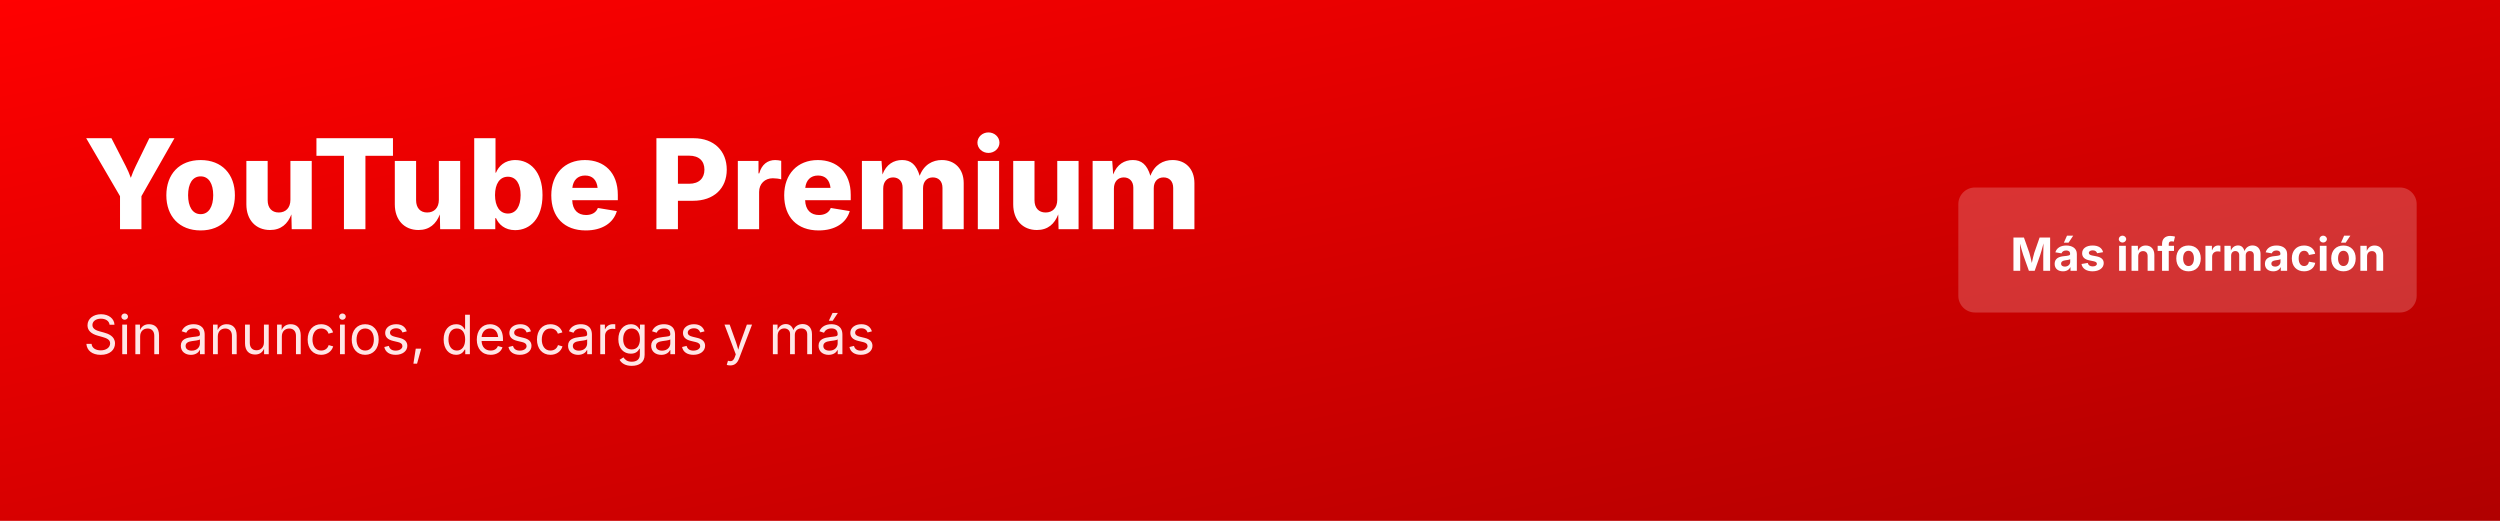
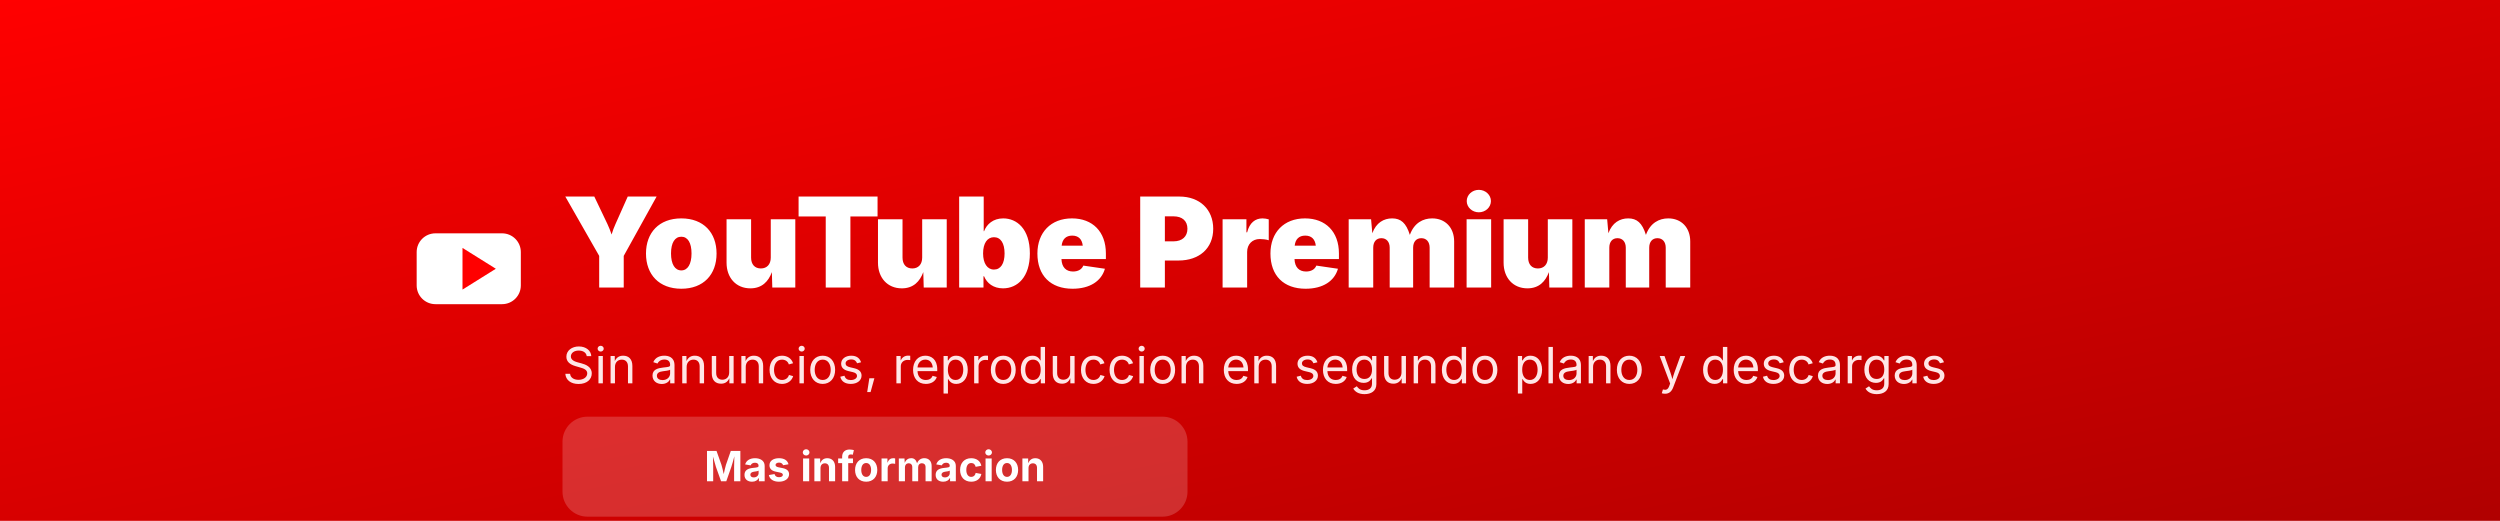
<svg xmlns="http://www.w3.org/2000/svg" width="1200" height="250" viewBox="0 0 1200 250">
  <defs>
-     <linearGradient id="g" x1="0" y1="0" x2="1" y2="1">
+     <linearGradient id="ytSup" x1="0" y1="0" x2="1" y2="1">
      <stop offset="0%" stop-color="#FF0000" />
      <stop offset="100%" stop-color="#B00000" />
    </linearGradient>
  </defs>
-   <rect width="1200" height="250" fill="url(#g)" />
-   <text x="40" y="110" font-size="60" font-family="Inter, Arial, sans-serif" fill="#ffffff" font-weight="800">YouTube Premium</text>
-   <text x="40" y="170" font-size="26" font-family="Inter, Arial, sans-serif" fill="#ffe6e6">Sin anuncios, descargas y más</text>
-   <rect x="940" y="90" rx="8" ry="8" width="220" height="60" fill="#fff" opacity="0.2" />
-   <text x="965" y="130" font-size="22" font-family="Inter, Arial, sans-serif" fill="#ffffff" font-weight="700">Más información</text>
+   <rect width="1200" height="250" fill="url(#ytSup)" />
+   <rect x="200" y="112" width="50" height="34" rx="9" fill="#ffffff" />
+   <polygon points="222,119 238,129 222,139" fill="#FF0000" />
+   <text x="270" y="138" font-size="60" font-family="Inter, Arial, sans-serif" fill="#ffffff" font-weight="900">YouTube Premium</text>
+   <text x="270" y="184" font-size="24" font-family="Inter, Arial, sans-serif" fill="#ffe6e6">Sin anuncios, reproduccion en segundo plano y descargas</text>
+   <rect x="270" y="200" rx="12" ry="12" width="300" height="48" fill="#ffffff" opacity="0.18" />
+   <text x="420" y="231" font-size="20" font-family="Inter, Arial, sans-serif" fill="#ffffff" font-weight="700" text-anchor="middle">Mas informacion</text>
</svg>
